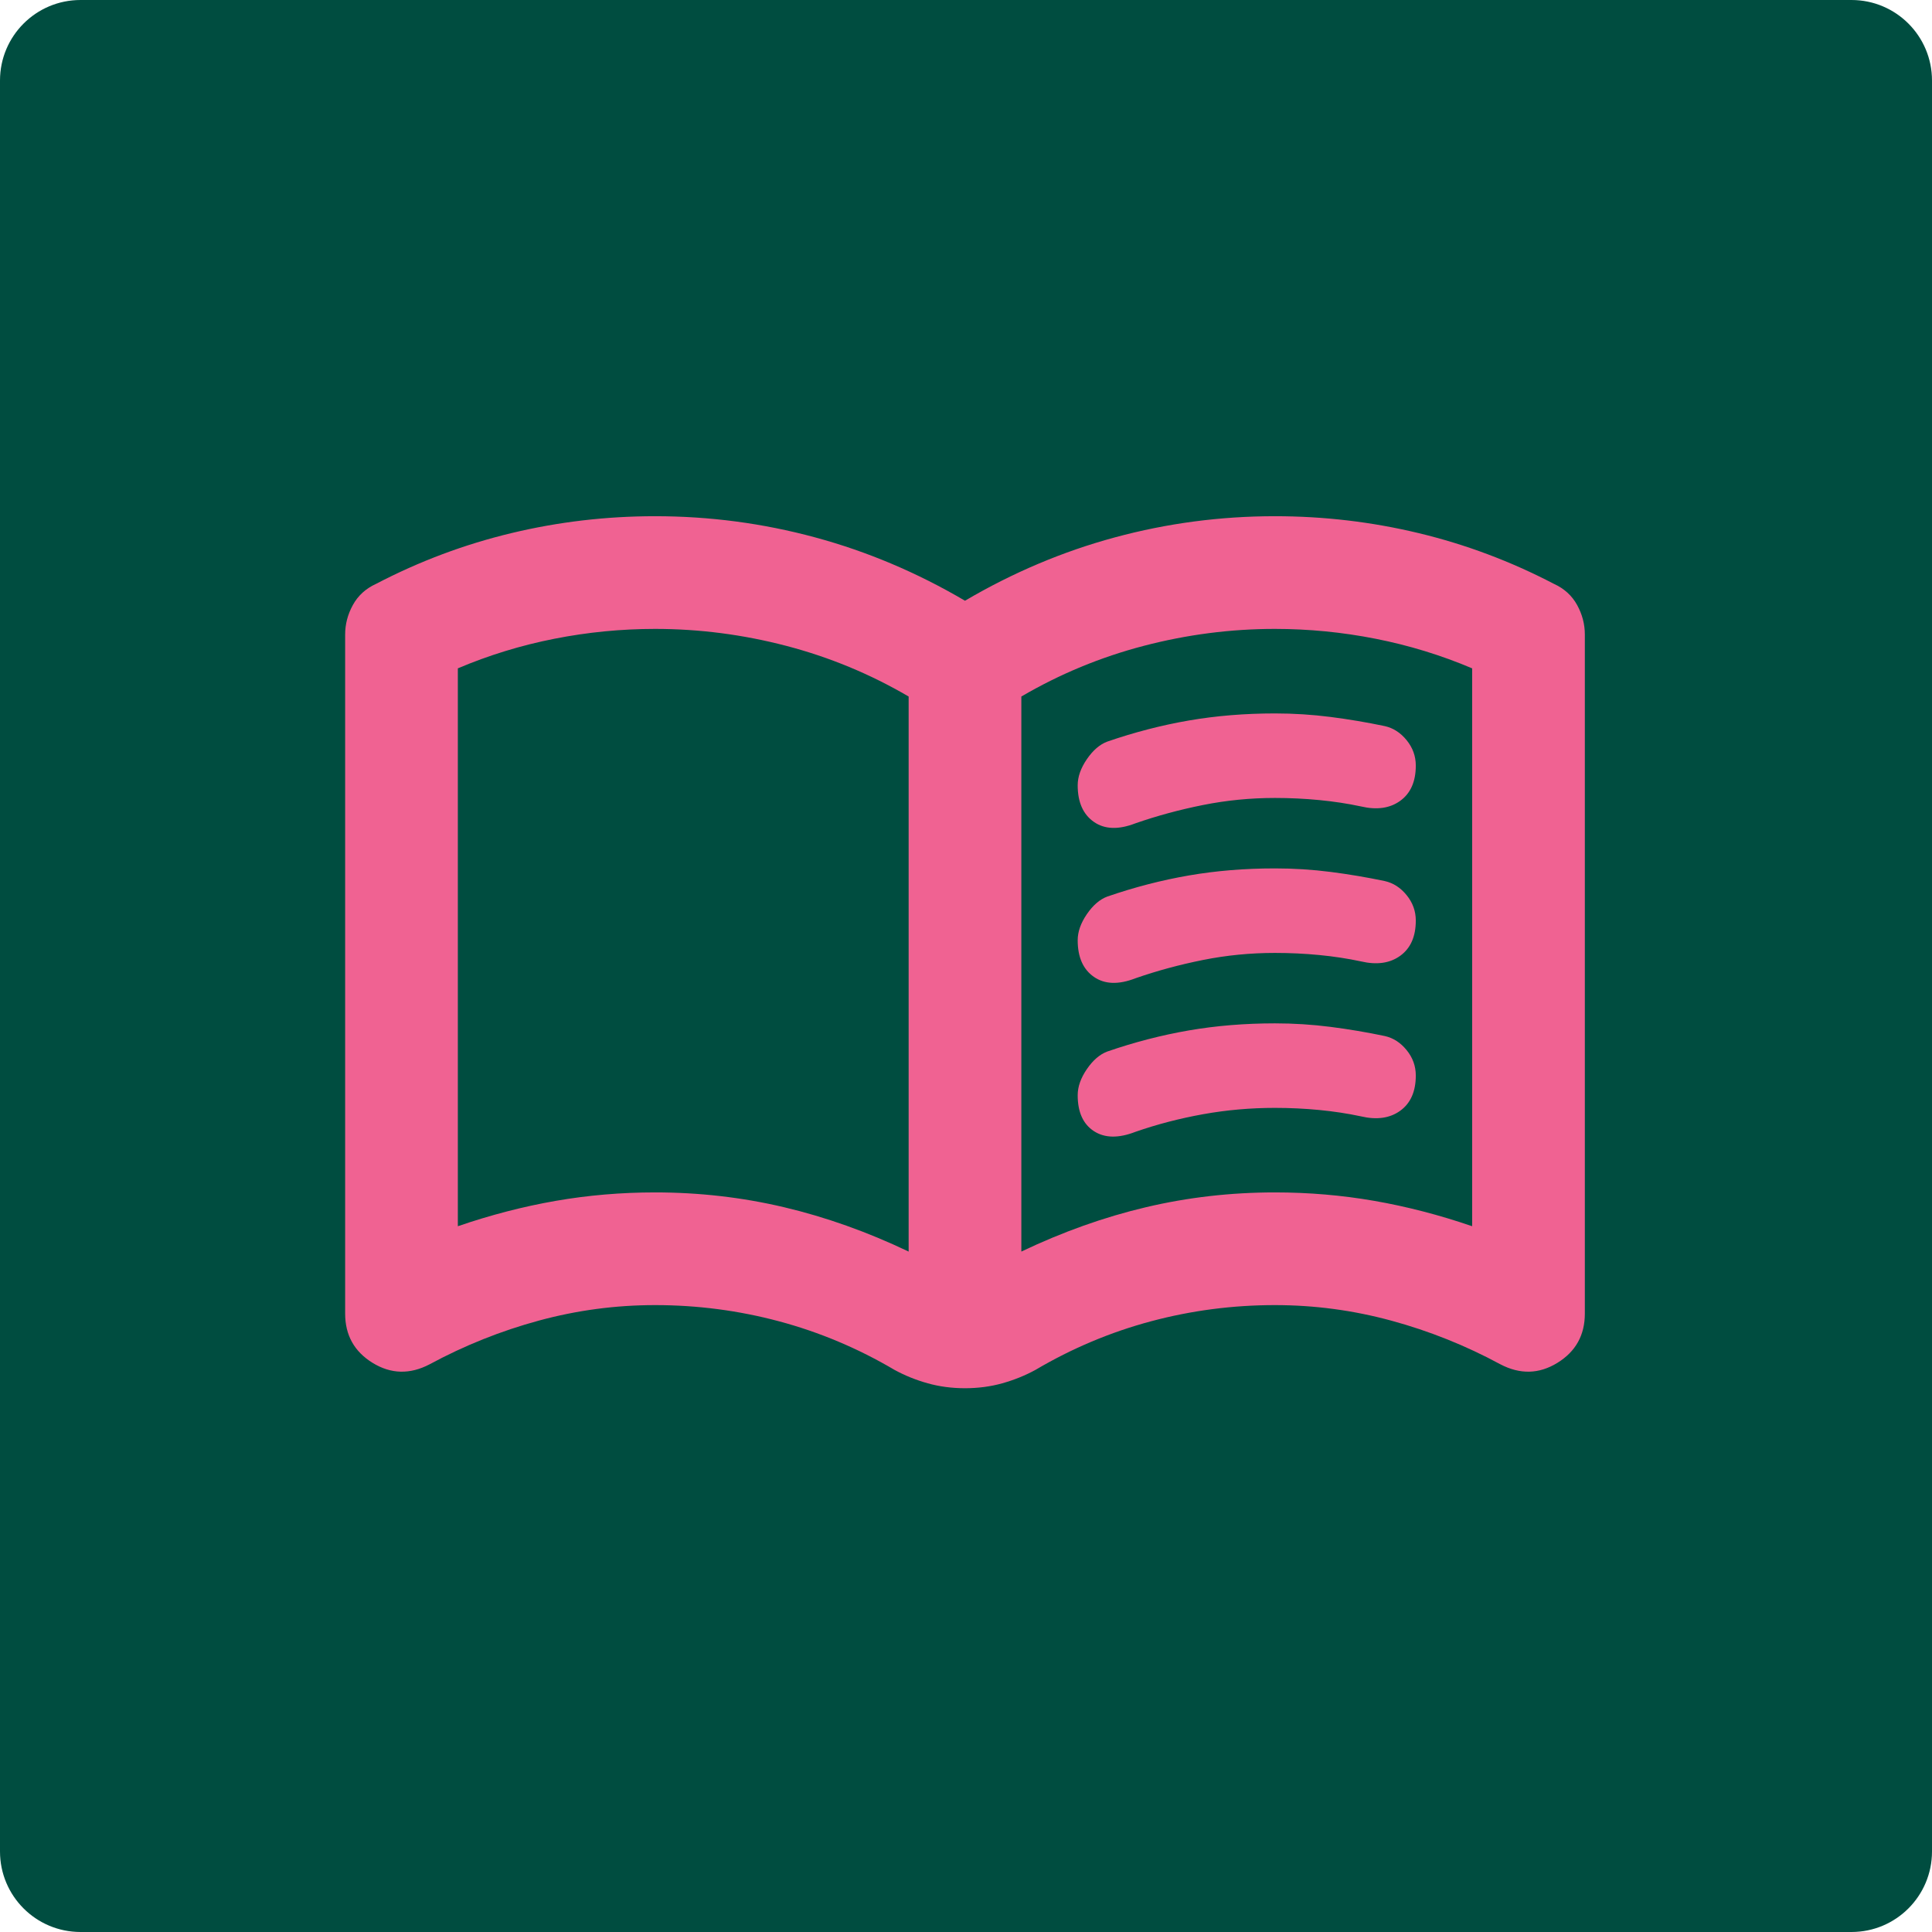
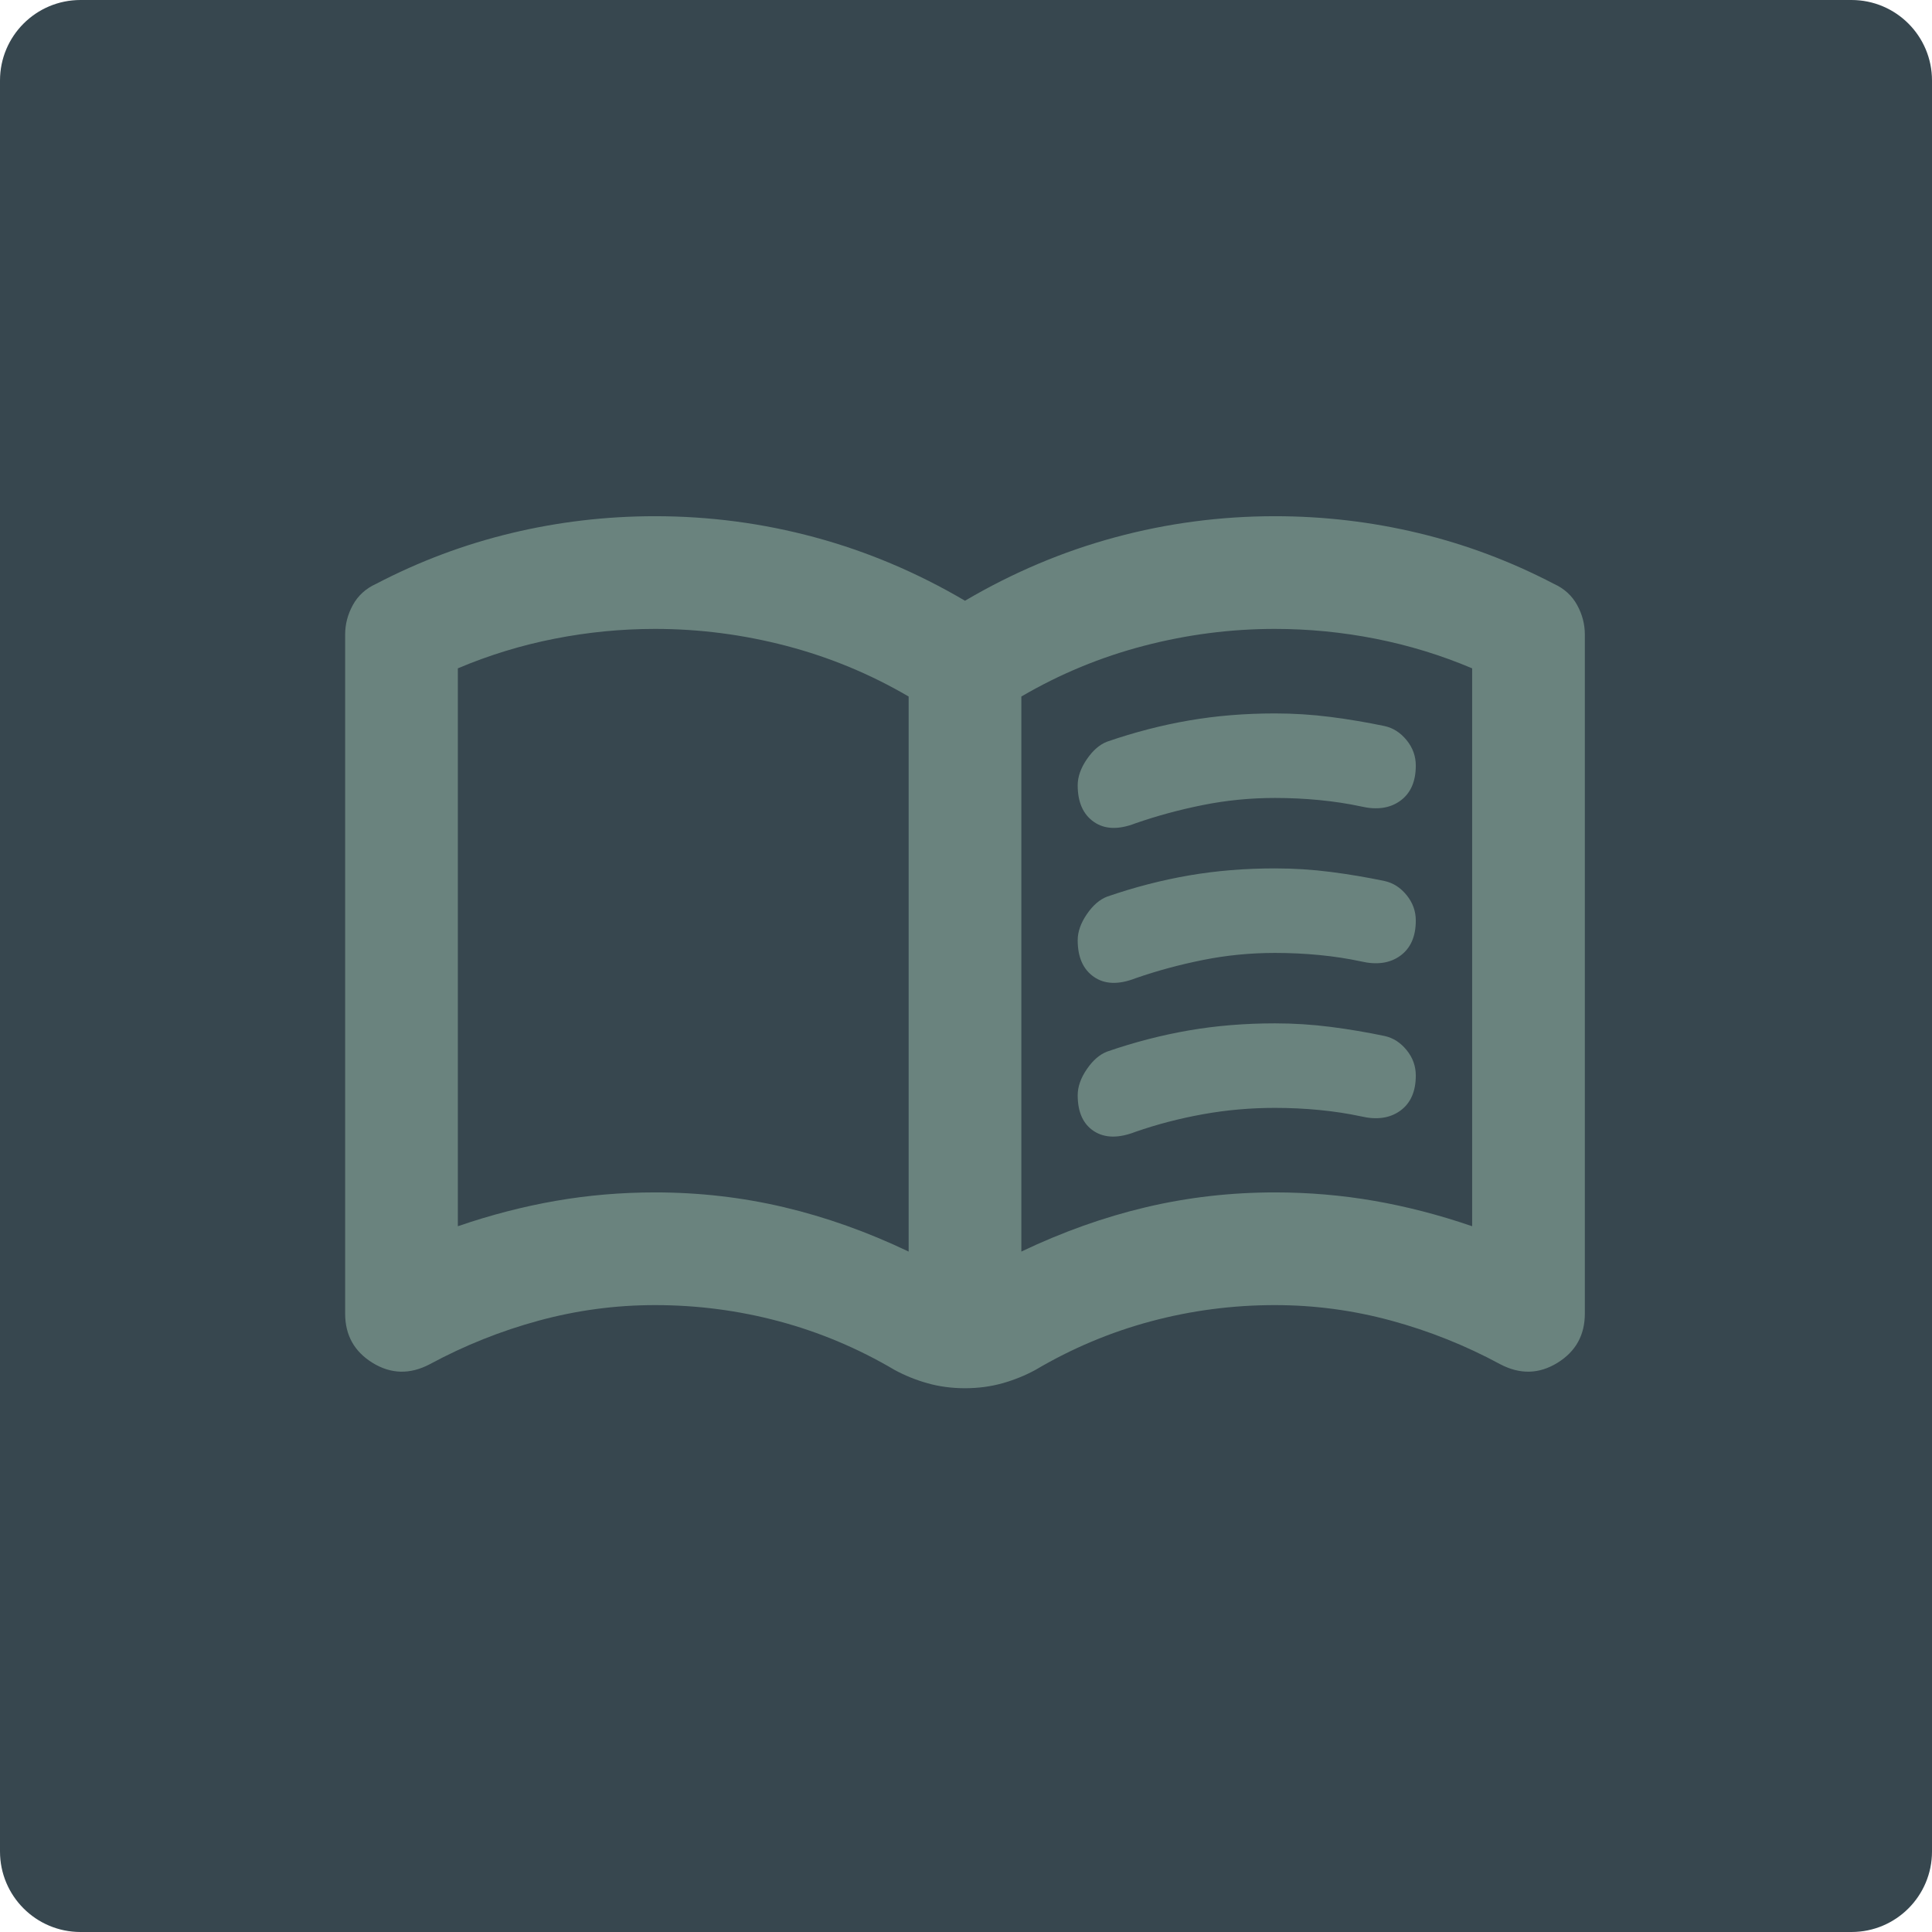
<svg xmlns="http://www.w3.org/2000/svg" viewBox="0 -960 960 960">
-   <rect x="0" y="-960" width="960" height="960" fill="#004D40" rx="40" />
+   <rect x="0" y="-960" width="960" height="960" fill="#37474F" rx="40" />
  <g transform="scale(0.7) translate(205, -205)">
-     <path fill="#F06292" d="M260-320q47 0 91.5 10.5T440-278v-394q-41-24-87-36t-93-12q-36 0-71.5 7T120-692v396q35-12 69.5-18t70.5-6Zm260 42q44-21 88.5-31.5T700-320q36 0 70.5 6t69.5 18v-396q-33-14-68.5-21t-71.5-7q-47 0-93 12t-87 36v394Zm-66.5 93.5Q441-188 430-194q-39-23-82-34.5T260-240q-42 0-82.5 11T100-198q-21 11-40.5-1T40-234v-482q0-11 5.5-21T62-752q46-24 96-36t102-12q58 0 113.5 15T480-740q51-30 106.5-45T700-800q52 0 102 12t96 36q11 5 16.5 15t5.5 21v482q0 23-19.5 35t-40.5 1q-37-20-77.5-31T700-240q-45 0-88 11.5T530-194q-11 6-23.5 9.5T480-181q-14 0-26.5-3.5ZM280-494Zm280-115q0-9 6.5-18.5T581-640q29-10 58-15t61-5q20 0 39.5 2.5T778-651q9 2 15.5 10t6.5 18q0 17-11 25t-28 4q-14-3-29.5-4.5T700-600q-26 0-51 5t-48 13q-18 7-29.5-1T560-609Zm0 220q0-9 6.5-18.5T581-420q29-10 58-15t61-5q20 0 39.5 2.5T778-431q9 2 15.5 10t6.5 18q0 17-11 25t-28 4q-14-3-29.5-4.5T700-380q-26 0-51 4.5T601-363q-18 7-29.5-.5T560-389Zm0-110q0-9 6.5-18.5T581-530q29-10 58-15t61-5q20 0 39.5 2.5T778-541q9 2 15.5 10t6.5 18q0 17-11 25t-28 4q-14-3-29.5-4.5T700-490q-26 0-51 5t-48 13q-18 7-29.5-1T560-499Z" />
+     <path fill="#6a837e" d="M260-320q47 0 91.5 10.5T440-278v-394q-41-24-87-36t-93-12q-36 0-71.5 7T120-692v396q35-12 69.5-18t70.5-6Zm260 42q44-21 88.5-31.5T700-320q36 0 70.5 6t69.5 18v-396q-33-14-68.5-21t-71.5-7q-47 0-93 12t-87 36v394Zm-66.5 93.5Q441-188 430-194q-39-23-82-34.5T260-240q-42 0-82.5 11T100-198q-21 11-40.5-1T40-234v-482q0-11 5.5-21T62-752q46-24 96-36t102-12q58 0 113.5 15T480-740q51-30 106.5-45T700-800q52 0 102 12t96 36q11 5 16.5 15t5.5 21v482q0 23-19.5 35t-40.5 1q-37-20-77.5-31T700-240q-45 0-88 11.5T530-194q-11 6-23.5 9.5T480-181q-14 0-26.5-3.5ZM280-494Zm280-115q0-9 6.5-18.5T581-640q29-10 58-15t61-5q20 0 39.5 2.5T778-651q9 2 15.5 10t6.5 18q0 17-11 25t-28 4q-14-3-29.5-4.5T700-600q-26 0-51 5t-48 13q-18 7-29.5-1T560-609Zm0 220q0-9 6.5-18.5T581-420q29-10 58-15t61-5q20 0 39.5 2.5T778-431q9 2 15.5 10t6.5 18q0 17-11 25t-28 4q-14-3-29.5-4.5T700-380q-26 0-51 4.5T601-363q-18 7-29.5-.5T560-389Zm0-110q0-9 6.5-18.5T581-530q29-10 58-15t61-5q20 0 39.5 2.5T778-541q9 2 15.5 10t6.5 18q0 17-11 25t-28 4q-14-3-29.5-4.5T700-490q-26 0-51 5t-48 13q-18 7-29.5-1T560-499Z" />
  </g>
</svg>
